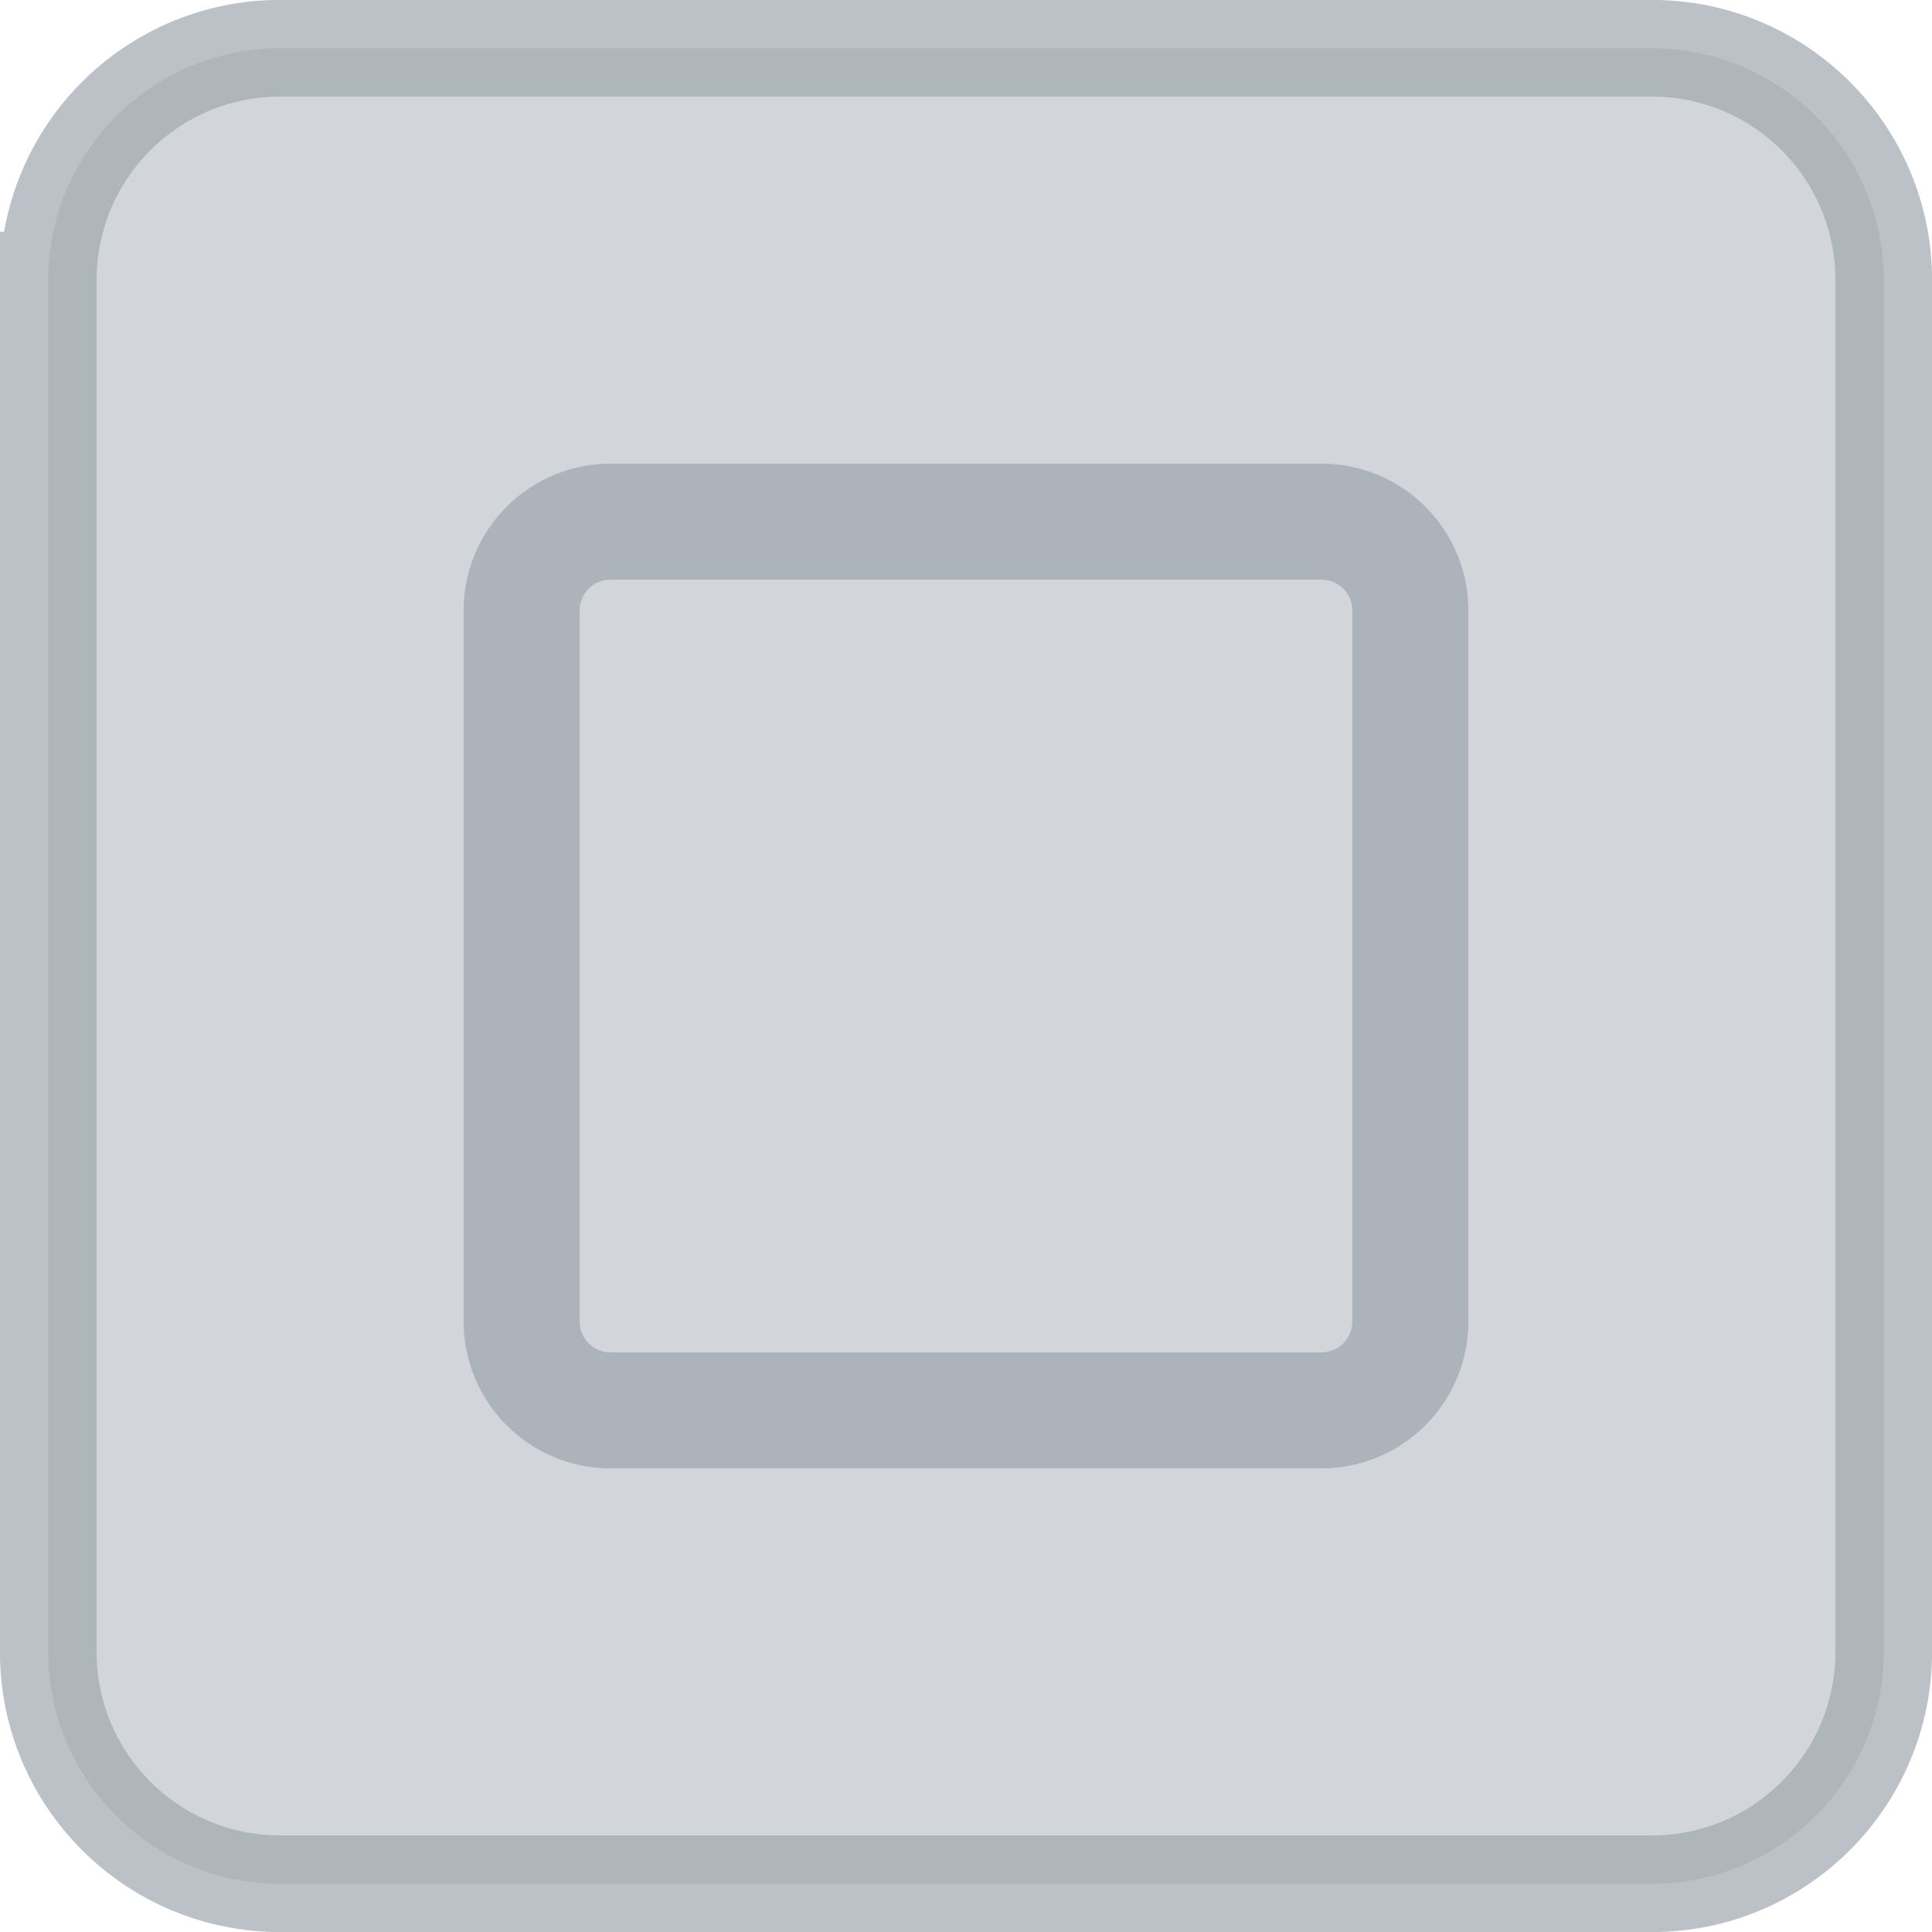
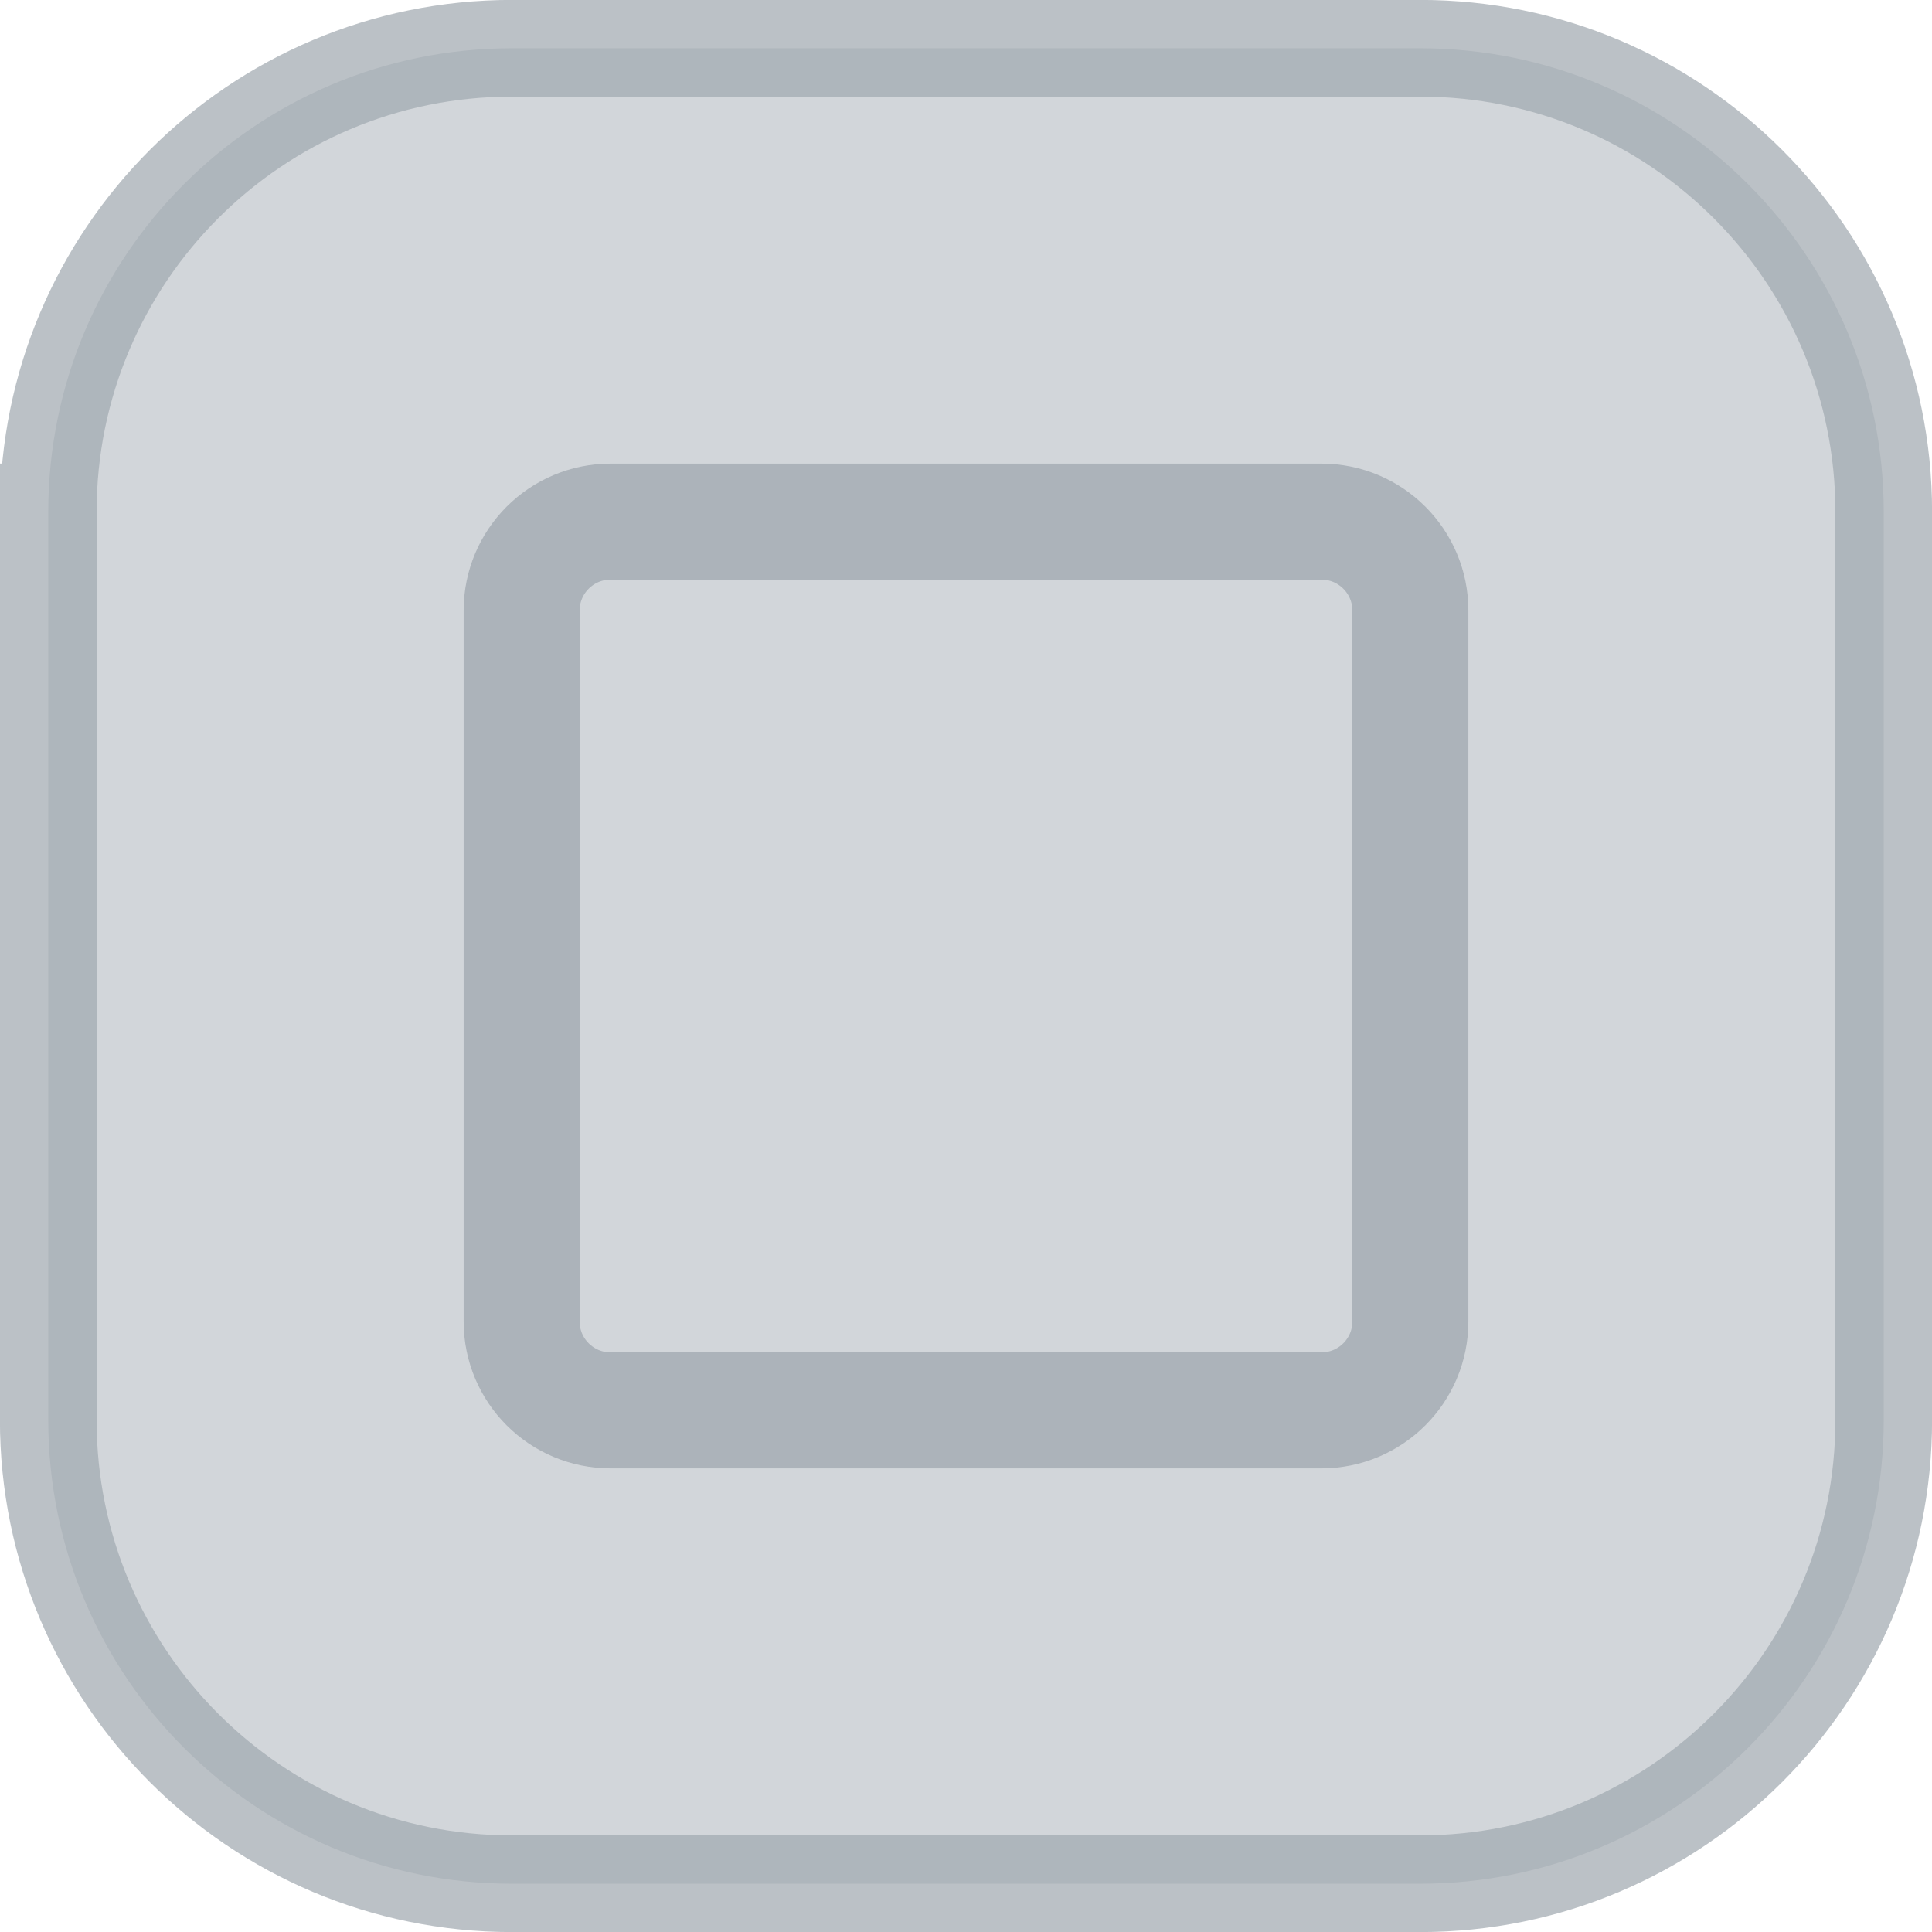
<svg xmlns="http://www.w3.org/2000/svg" viewBox="0 0 50 50" version="1.2" baseProfile="tiny">
  <defs>
</defs>
  <g fill="none" stroke="black" stroke-width="1" fill-rule="evenodd" stroke-linecap="square" stroke-linejoin="bevel">
    <g fill="none" stroke="#000000" stroke-opacity="1" stroke-width="1" stroke-linecap="square" stroke-linejoin="bevel" transform="matrix(1,0,0,1,0,0)" font-family="Noto Sans" font-size="10" font-weight="400" font-style="normal">
</g>
    <g fill="#a1a9b1" fill-opacity="0.48" stroke="#a1a9b1" stroke-opacity="0.72" stroke-width="2.502" stroke-linecap="square" stroke-linejoin="bevel" transform="matrix(1,0,0,1,2.5,2.5)" font-family="Noto Sans" font-size="10" font-weight="400" font-style="normal">
-       <path vector-effect="none" fill-rule="evenodd" d="M-1.251,4.749 C-1.251,1.435 1.435,-1.251 4.749,-1.251 L40.251,-1.251 C43.565,-1.251 46.251,1.435 46.251,4.749 L46.251,40.251 C46.251,43.565 43.565,46.251 40.251,46.251 L4.749,46.251 C1.435,46.251 -1.251,43.565 -1.251,40.251 L-1.251,4.749" />
+       <path vector-effect="none" fill-rule="evenodd" d="M-1.251,10.749 C-1.251,4.121 4.121,-1.251 10.749,-1.251 L34.251,-1.251 C40.879,-1.251 46.251,4.121 46.251,10.749 L46.251,34.251 C46.251,40.879 40.879,46.251 34.251,46.251 L10.749,46.251 C4.121,46.251 -1.251,40.879 -1.251,34.251 L-1.251,10.749" />
    </g>
    <g fill="none" stroke="#000000" stroke-opacity="1" stroke-width="1" stroke-linecap="square" stroke-linejoin="bevel" transform="matrix(1,0,0,1,0,0)" font-family="Noto Sans" font-size="10" font-weight="400" font-style="normal">
</g>
    <g fill="none" stroke="#a1a9b1" stroke-opacity="0.86" stroke-width="1.001" stroke-linecap="square" stroke-linejoin="bevel" transform="matrix(2.5,0,0,2.5,2.5,2.5)" font-family="Noto Sans" font-size="10" font-weight="400" font-style="normal">
</g>
    <g fill="none" stroke="#a1a9b1" stroke-opacity="0.774" stroke-width="1.201" stroke-linecap="round" stroke-linejoin="miter" stroke-miterlimit="2" transform="matrix(2.5,0,0,2.5,2.5,2.5)" font-family="Noto Sans" font-size="10" font-weight="400" font-style="normal">
      <path vector-effect="none" fill-rule="evenodd" d="M4.4,5.32 C4.4,4.812 4.812,4.4 5.32,4.4 L12.68,4.4 C13.188,4.4 13.6,4.812 13.6,5.32 L13.6,12.68 C13.6,13.188 13.188,13.6 12.68,13.6 L5.32,13.6 C4.812,13.6 4.4,13.188 4.4,12.68 L4.4,5.32" />
    </g>
    <g fill="none" stroke="#a1a9b1" stroke-opacity="0.86" stroke-width="1.001" stroke-linecap="square" stroke-linejoin="bevel" transform="matrix(2.5,0,0,2.5,2.5,2.5)" font-family="Noto Sans" font-size="10" font-weight="400" font-style="normal">
</g>
    <g fill="none" stroke="#000000" stroke-opacity="1" stroke-width="1" stroke-linecap="square" stroke-linejoin="bevel" transform="matrix(1,0,0,1,0,0)" font-family="Noto Sans" font-size="10" font-weight="400" font-style="normal">
</g>
  </g>
</svg>
